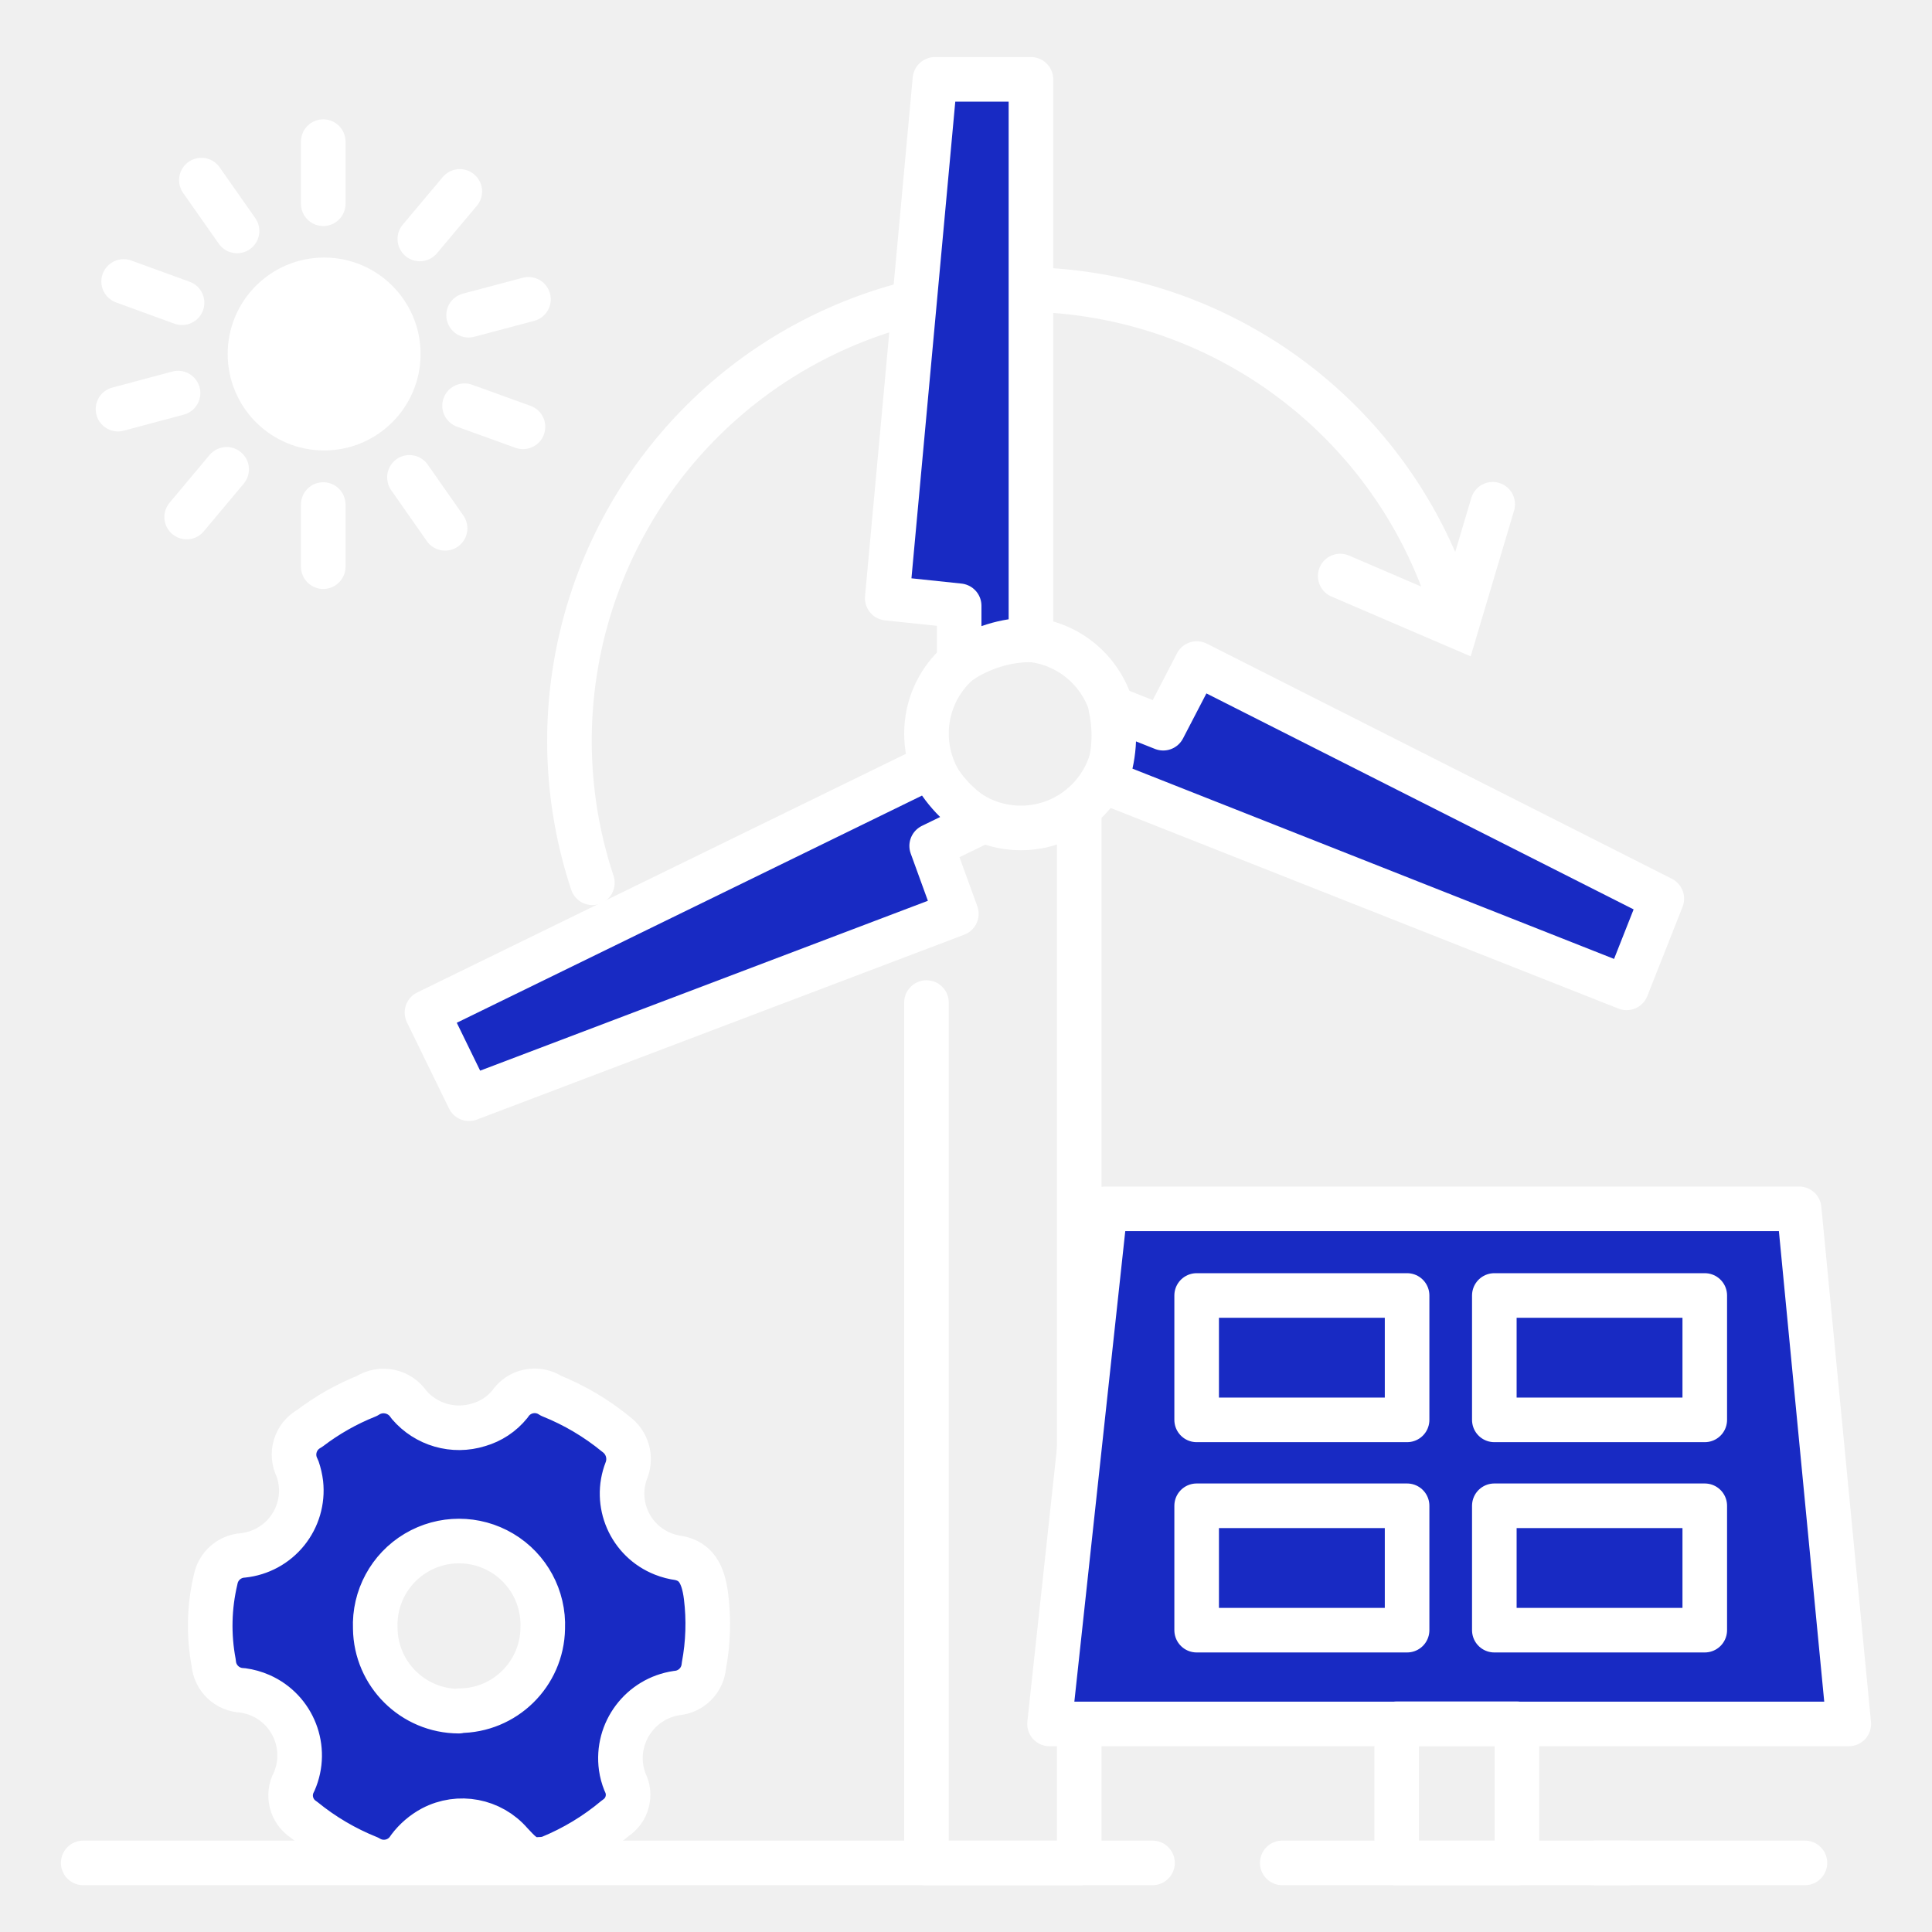
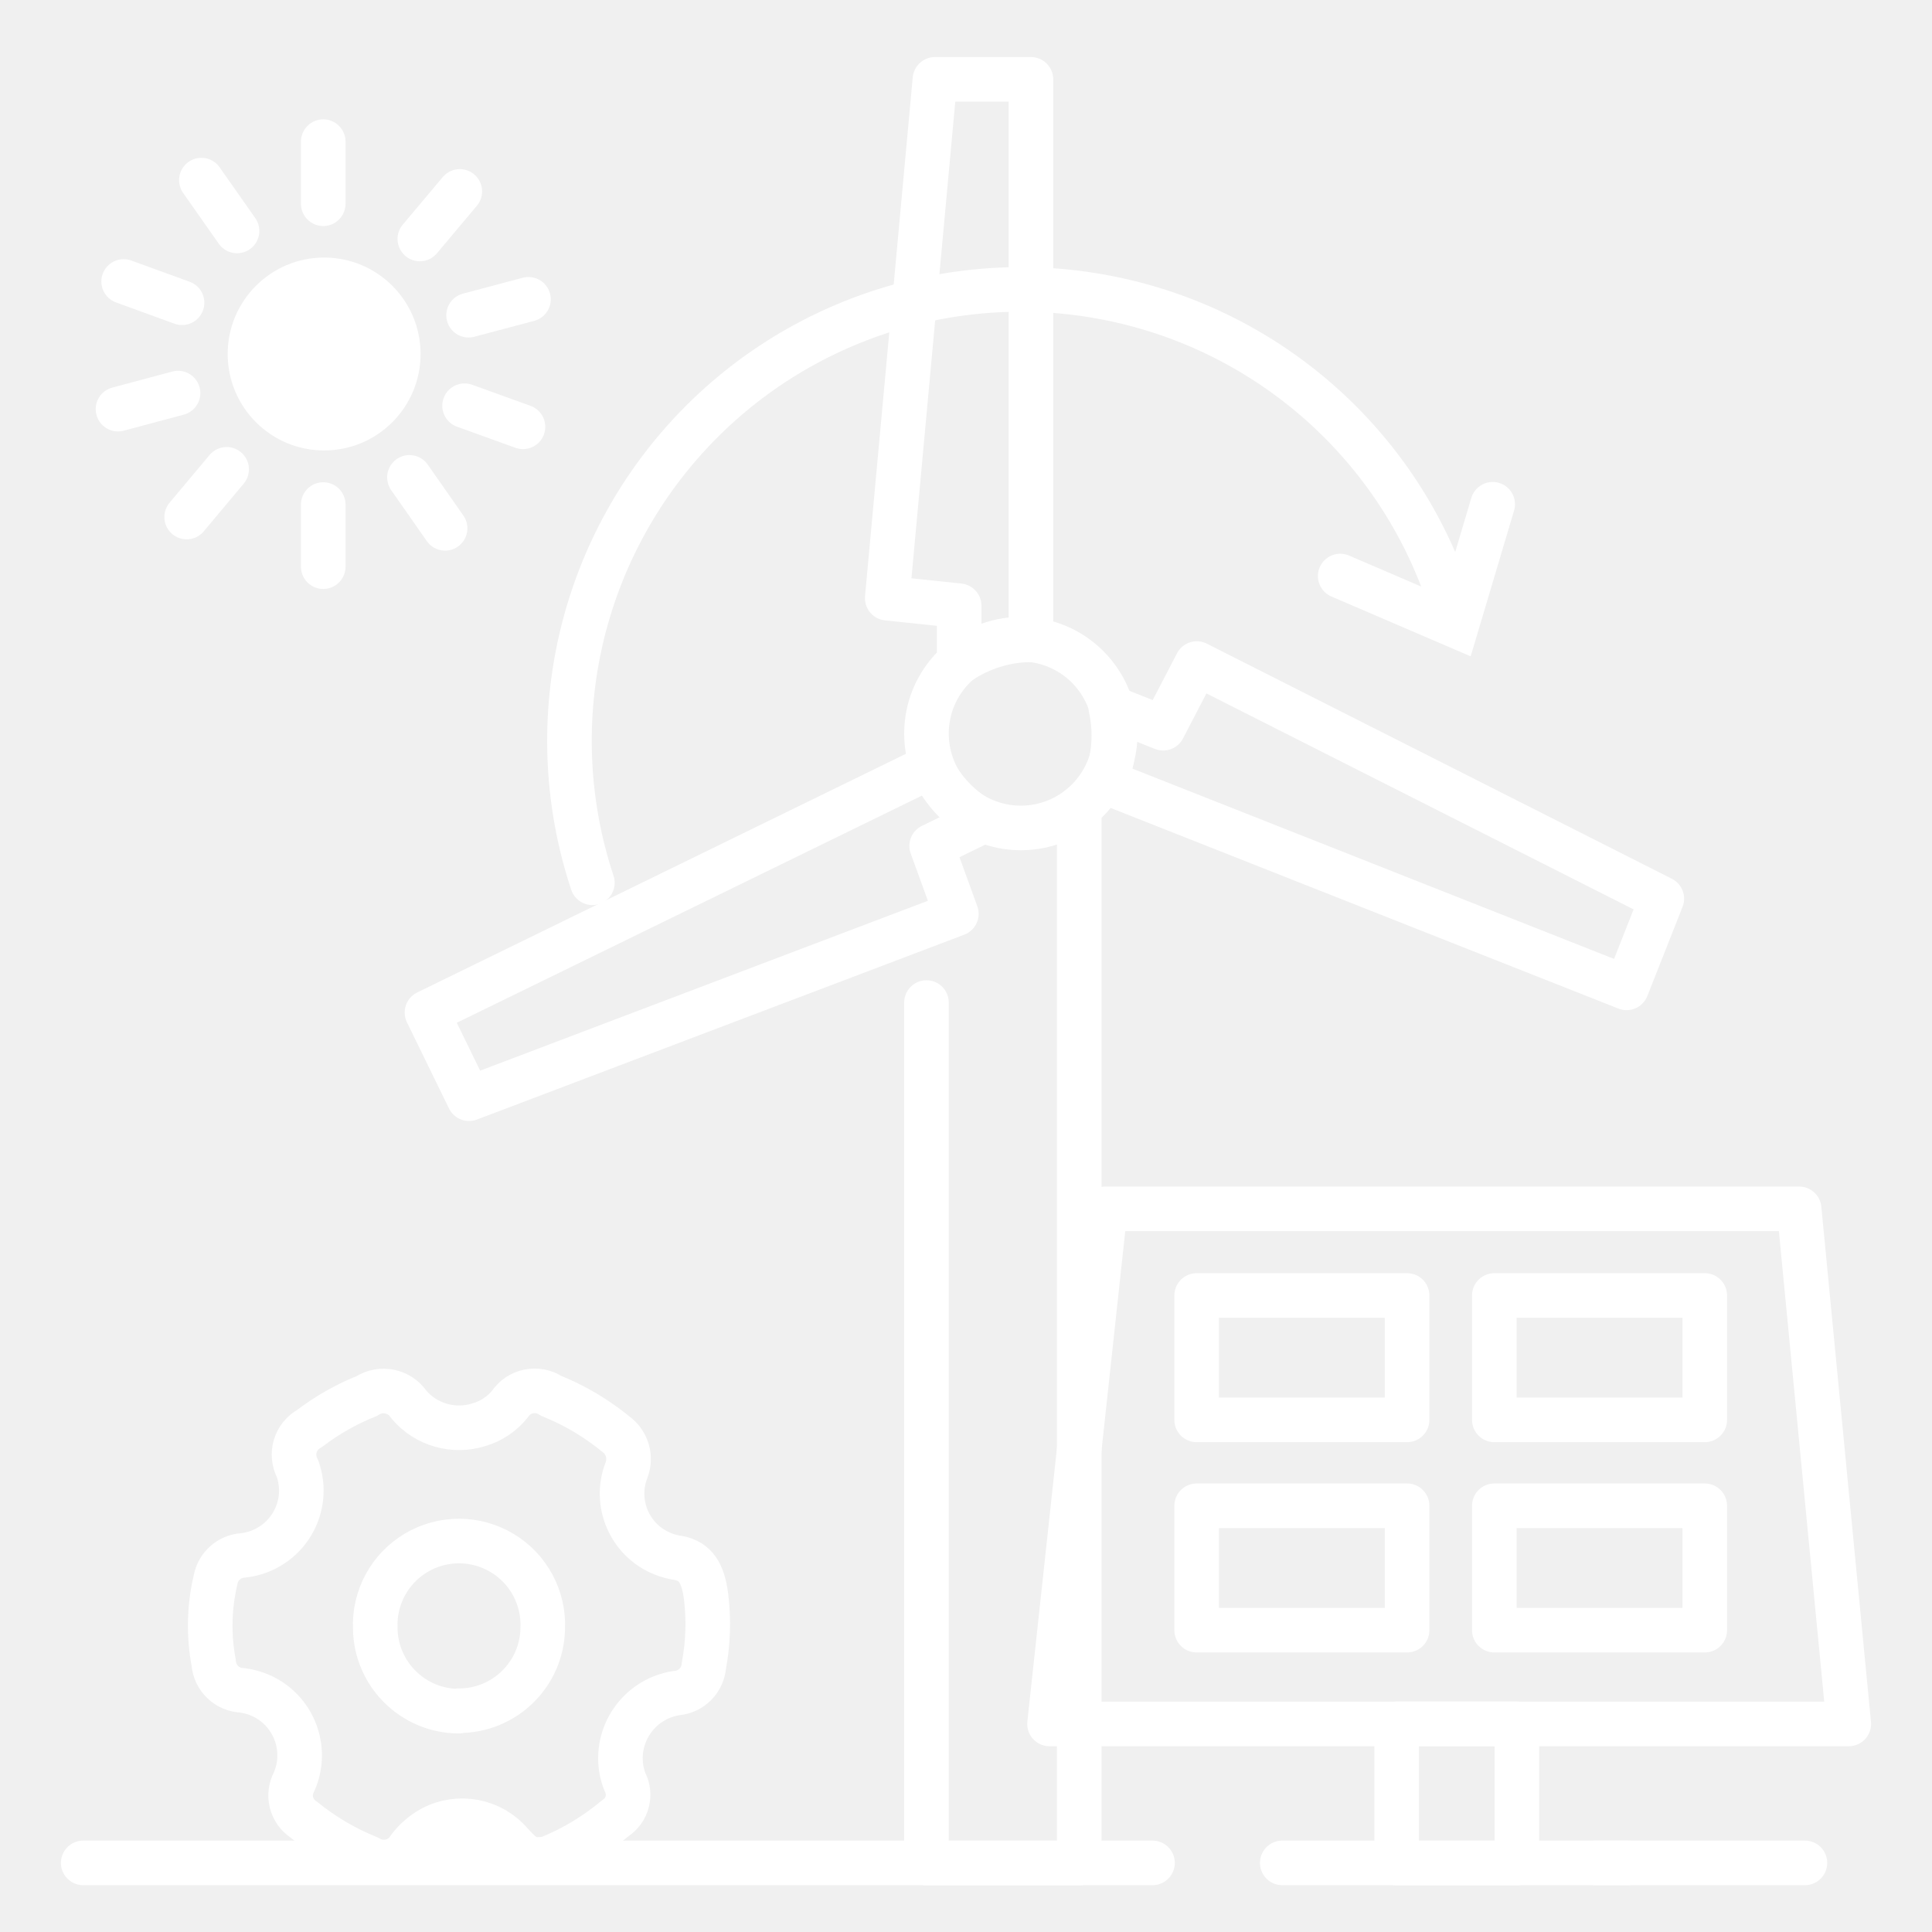
<svg xmlns="http://www.w3.org/2000/svg" id="Layer_1" data-name="Layer 1" viewBox="0 0 130 130">
  <defs>
-     <style>.cls-1,.cls-2,.cls-3,.cls-6{fill:none;}.cls-1{stroke:#182ac3;}.cls-1,.cls-2,.cls-6{stroke-miterlimit:10;}.cls-2,.cls-3,.cls-4,.cls-6{stroke:#fff;}.cls-2,.cls-3,.cls-4{stroke-linecap:round;stroke-width:3px;}.cls-3,.cls-4{stroke-linejoin:round;}.cls-4{fill:#182ac3;}.cls-5{fill:#fff;}</style>
+     <style>.cls-1,.cls-2,.cls-3,.cls-5{fill:none;}.cls-1{stroke:#182ac3;}.cls-1,.cls-2,.cls-5{stroke-miterlimit:10;}.cls-2,.cls-3,.cls-5{stroke:#fff;}.cls-2,.cls-3{stroke-linecap:round;stroke-width:3px;}.cls-3{stroke-linejoin:round;}.cls-4{fill:#fff;}</style>
  </defs>
  <rect class="cls-1" x="-169.83" y="-173.06" width="1738.81" height="825.88" />
  <g id="Layer_33" data-name="Layer 33">
    <path id="Path_1105" data-name="Path 1105" class="cls-2" d="M39.86,59.4a30.37,30.37,0,1,1,58-18" />
    <circle id="Ellipse_221" data-name="Ellipse 221" class="cls-3" cx="68.69" cy="49.36" r="6.35" />
-     <path id="Path_1106" data-name="Path 1106" class="cls-4" d="M69.37,43.05V5.34H62.91L59.7,40.25l4.84.51v3.8A8.68,8.68,0,0,1,69.37,43.05Z" />
-     <path id="Path_1107" data-name="Path 1107" class="cls-4" d="M62.62,51.58,28.73,68.13l2.83,5.8L64.35,61.49l-1.66-4.57,3.41-1.66A8.76,8.76,0,0,1,62.62,51.58Z" />
-     <path id="Path_1108" data-name="Path 1108" class="cls-4" d="M74.37,52.61l35.08,13.86,2.37-6L80.53,44.65,78.27,49l-3.53-1.4A8.71,8.71,0,0,1,74.37,52.61Z" />
+     <path id="Path_1106" data-name="Path 1106" class="cls-3" d="M69.37,43.05V5.34H62.91L59.7,40.25l4.84.51v3.8A8.68,8.68,0,0,1,69.37,43.05Z" />
+     <path id="Path_1107" data-name="Path 1107" class="cls-3" d="M62.62,51.58,28.73,68.13l2.83,5.8L64.35,61.49l-1.66-4.57,3.41-1.66A8.76,8.76,0,0,1,62.62,51.58Z" />
+     <path id="Path_1108" data-name="Path 1108" class="cls-3" d="M74.37,52.61l35.08,13.86,2.37-6L80.53,44.65,78.27,49l-3.53-1.4A8.71,8.71,0,0,1,74.37,52.61Z" />
    <path id="Path_1109" data-name="Path 1109" class="cls-3" d="M72.62,54.36v71H62.34V67.46" />
-     <path id="Path_1110" data-name="Path 1110" class="cls-4" d="M124.4,116H70.62l3.75-34.66h46.69Z" />
+     <path id="Path_1110" data-name="Path 1110" class="cls-3" d="M124.4,116H70.62l3.75-34.66h46.69Z" />
    <line id="Line_497" data-name="Line 497" class="cls-3" x1="107.34" y1="125.35" x2="121.45" y2="125.35" />
    <line id="Line_498" data-name="Line 498" class="cls-3" x1="86.28" y1="125.35" x2="109.54" y2="125.35" />
    <line id="Line_499" data-name="Line 499" class="cls-3" x1="5.6" y1="125.35" x2="77.55" y2="125.35" />
    <rect id="Rectangle_250" data-name="Rectangle 250" class="cls-3" x="93.98" y="115.99" width="8.09" height="9.37" />
    <path id="Path_1111" data-name="Path 1111" class="cls-2" d="M90.18,38.76,98,42.12c.81-2.73,1.63-5.46,2.44-8.19" />
    <rect id="Rectangle_251" data-name="Rectangle 251" class="cls-3" x="80.52" y="87.17" width="14.16" height="8.37" />
    <rect id="Rectangle_252" data-name="Rectangle 252" class="cls-3" x="100.55" y="87.17" width="14.16" height="8.37" />
    <rect id="Rectangle_253" data-name="Rectangle 253" class="cls-3" x="100.55" y="101.32" width="14.16" height="8.37" />
    <rect id="Rectangle_254" data-name="Rectangle 254" class="cls-3" x="80.52" y="101.32" width="14.16" height="8.37" />
    <g id="Group_82702" data-name="Group 82702">
      <g id="Group_82697" data-name="Group 82697">
        <line id="Line_500" data-name="Line 500" class="cls-3" x1="21.75" y1="33.95" x2="21.75" y2="38.13" />
        <line id="Line_501" data-name="Line 501" class="cls-3" x1="21.75" y1="9.53" x2="21.75" y2="13.71" />
      </g>
      <g id="Group_82698" data-name="Group 82698">
        <line id="Line_502" data-name="Line 502" class="cls-3" x1="27.55" y1="32.12" x2="29.95" y2="35.55" />
        <line id="Line_503" data-name="Line 503" class="cls-3" x1="13.55" y1="12.12" x2="15.95" y2="15.54" />
      </g>
      <g id="Group_82699" data-name="Group 82699">
        <line id="Line_504" data-name="Line 504" class="cls-3" x1="31.26" y1="27.3" x2="35.19" y2="28.72" />
        <line id="Line_505" data-name="Line 505" class="cls-3" x1="8.32" y1="18.94" x2="12.25" y2="20.37" />
      </g>
      <g id="Group_82700" data-name="Group 82700">
        <line id="Line_506" data-name="Line 506" class="cls-3" x1="31.53" y1="21.21" x2="35.56" y2="20.14" />
        <line id="Line_507" data-name="Line 507" class="cls-3" x1="7.94" y1="27.53" x2="11.98" y2="26.45" />
      </g>
      <g id="Group_82701" data-name="Group 82701">
        <line id="Line_508" data-name="Line 508" class="cls-3" x1="28.25" y1="16.08" x2="30.94" y2="12.88" />
        <line id="Line_509" data-name="Line 509" class="cls-3" x1="12.56" y1="34.79" x2="15.25" y2="31.58" />
      </g>
-       <circle id="Ellipse_222" data-name="Ellipse 222" class="cls-5" cx="21.81" cy="23.82" r="6.49" />
+       <circle id="Ellipse_222" data-name="Ellipse 222" class="cls-4" cx="21.81" cy="23.82" r="6.49" />
    </g>
-     <path id="Path_1116" data-name="Path 1116" class="cls-4" d="M36.29,125.11c-.91.1-1.39-.55-1.92-1.1a4.32,4.32,0,0,0-5.28-1,4.78,4.78,0,0,0-1.56,1.34,2,2,0,0,1-2.74.65,16.8,16.8,0,0,1-4.36-2.57,1.93,1.93,0,0,1-.64-2.54,4.41,4.41,0,0,0-2.26-5.81,4.53,4.53,0,0,0-1.21-.34,2,2,0,0,1-1.94-1.85,13.43,13.43,0,0,1,.13-5.61,2,2,0,0,1,1.83-1.62,4.39,4.39,0,0,0,3.91-4.84,5,5,0,0,0-.23-1,2,2,0,0,1,.81-2.7,16.36,16.36,0,0,1,3.86-2.19,2.05,2.05,0,0,1,2.83.59,4.43,4.43,0,0,0,4.69,1.35,4.17,4.17,0,0,0,2.1-1.39,2,2,0,0,1,2.77-.56,16.72,16.72,0,0,1,4.36,2.58,2.07,2.07,0,0,1,.72,2.41,4.36,4.36,0,0,0,2.46,5.65,4.52,4.52,0,0,0,1.08.28c1.09.23,1.61,1,1.81,2.59a15.25,15.25,0,0,1-.15,4.67,2,2,0,0,1-1.81,1.82,4.44,4.44,0,0,0-3.76,5,4.3,4.3,0,0,0,.27,1,1.87,1.87,0,0,1-.64,2.41A16.72,16.72,0,0,1,37,125,2.16,2.16,0,0,1,36.29,125.11Zm-5.42-10a5.63,5.63,0,0,0,5.65-5.54,5.64,5.64,0,1,0-11.27,0,5.64,5.64,0,0,0,5.62,5.57Z" />
+     <path id="Path_1116" data-name="Path 1116" class="cls-3" d="M36.29,125.11c-.91.1-1.39-.55-1.92-1.1a4.32,4.32,0,0,0-5.28-1,4.78,4.78,0,0,0-1.56,1.34,2,2,0,0,1-2.74.65,16.8,16.8,0,0,1-4.36-2.57,1.93,1.93,0,0,1-.64-2.54,4.41,4.41,0,0,0-2.26-5.81,4.53,4.53,0,0,0-1.21-.34,2,2,0,0,1-1.94-1.85,13.43,13.43,0,0,1,.13-5.61,2,2,0,0,1,1.83-1.62,4.39,4.39,0,0,0,3.91-4.84,5,5,0,0,0-.23-1,2,2,0,0,1,.81-2.7,16.36,16.36,0,0,1,3.86-2.19,2.05,2.05,0,0,1,2.83.59,4.43,4.43,0,0,0,4.69,1.35,4.17,4.17,0,0,0,2.1-1.39,2,2,0,0,1,2.77-.56,16.72,16.72,0,0,1,4.36,2.58,2.07,2.07,0,0,1,.72,2.41,4.36,4.36,0,0,0,2.46,5.65,4.52,4.52,0,0,0,1.08.28c1.09.23,1.61,1,1.81,2.59a15.25,15.25,0,0,1-.15,4.67,2,2,0,0,1-1.81,1.82,4.44,4.44,0,0,0-3.76,5,4.3,4.3,0,0,0,.27,1,1.87,1.87,0,0,1-.64,2.41A16.72,16.72,0,0,1,37,125,2.16,2.16,0,0,1,36.29,125.11Zm-5.42-10a5.63,5.63,0,0,0,5.65-5.54,5.64,5.64,0,1,0-11.27,0,5.64,5.64,0,0,0,5.62,5.57Z" />
  </g>
-   <rect class="cls-6" x="-139.3" y="-46.78" width="1621.72" height="655.76" />
+   <rect class="cls-5" x="-139.3" y="-46.78" width="1621.72" height="655.76" />
</svg>
